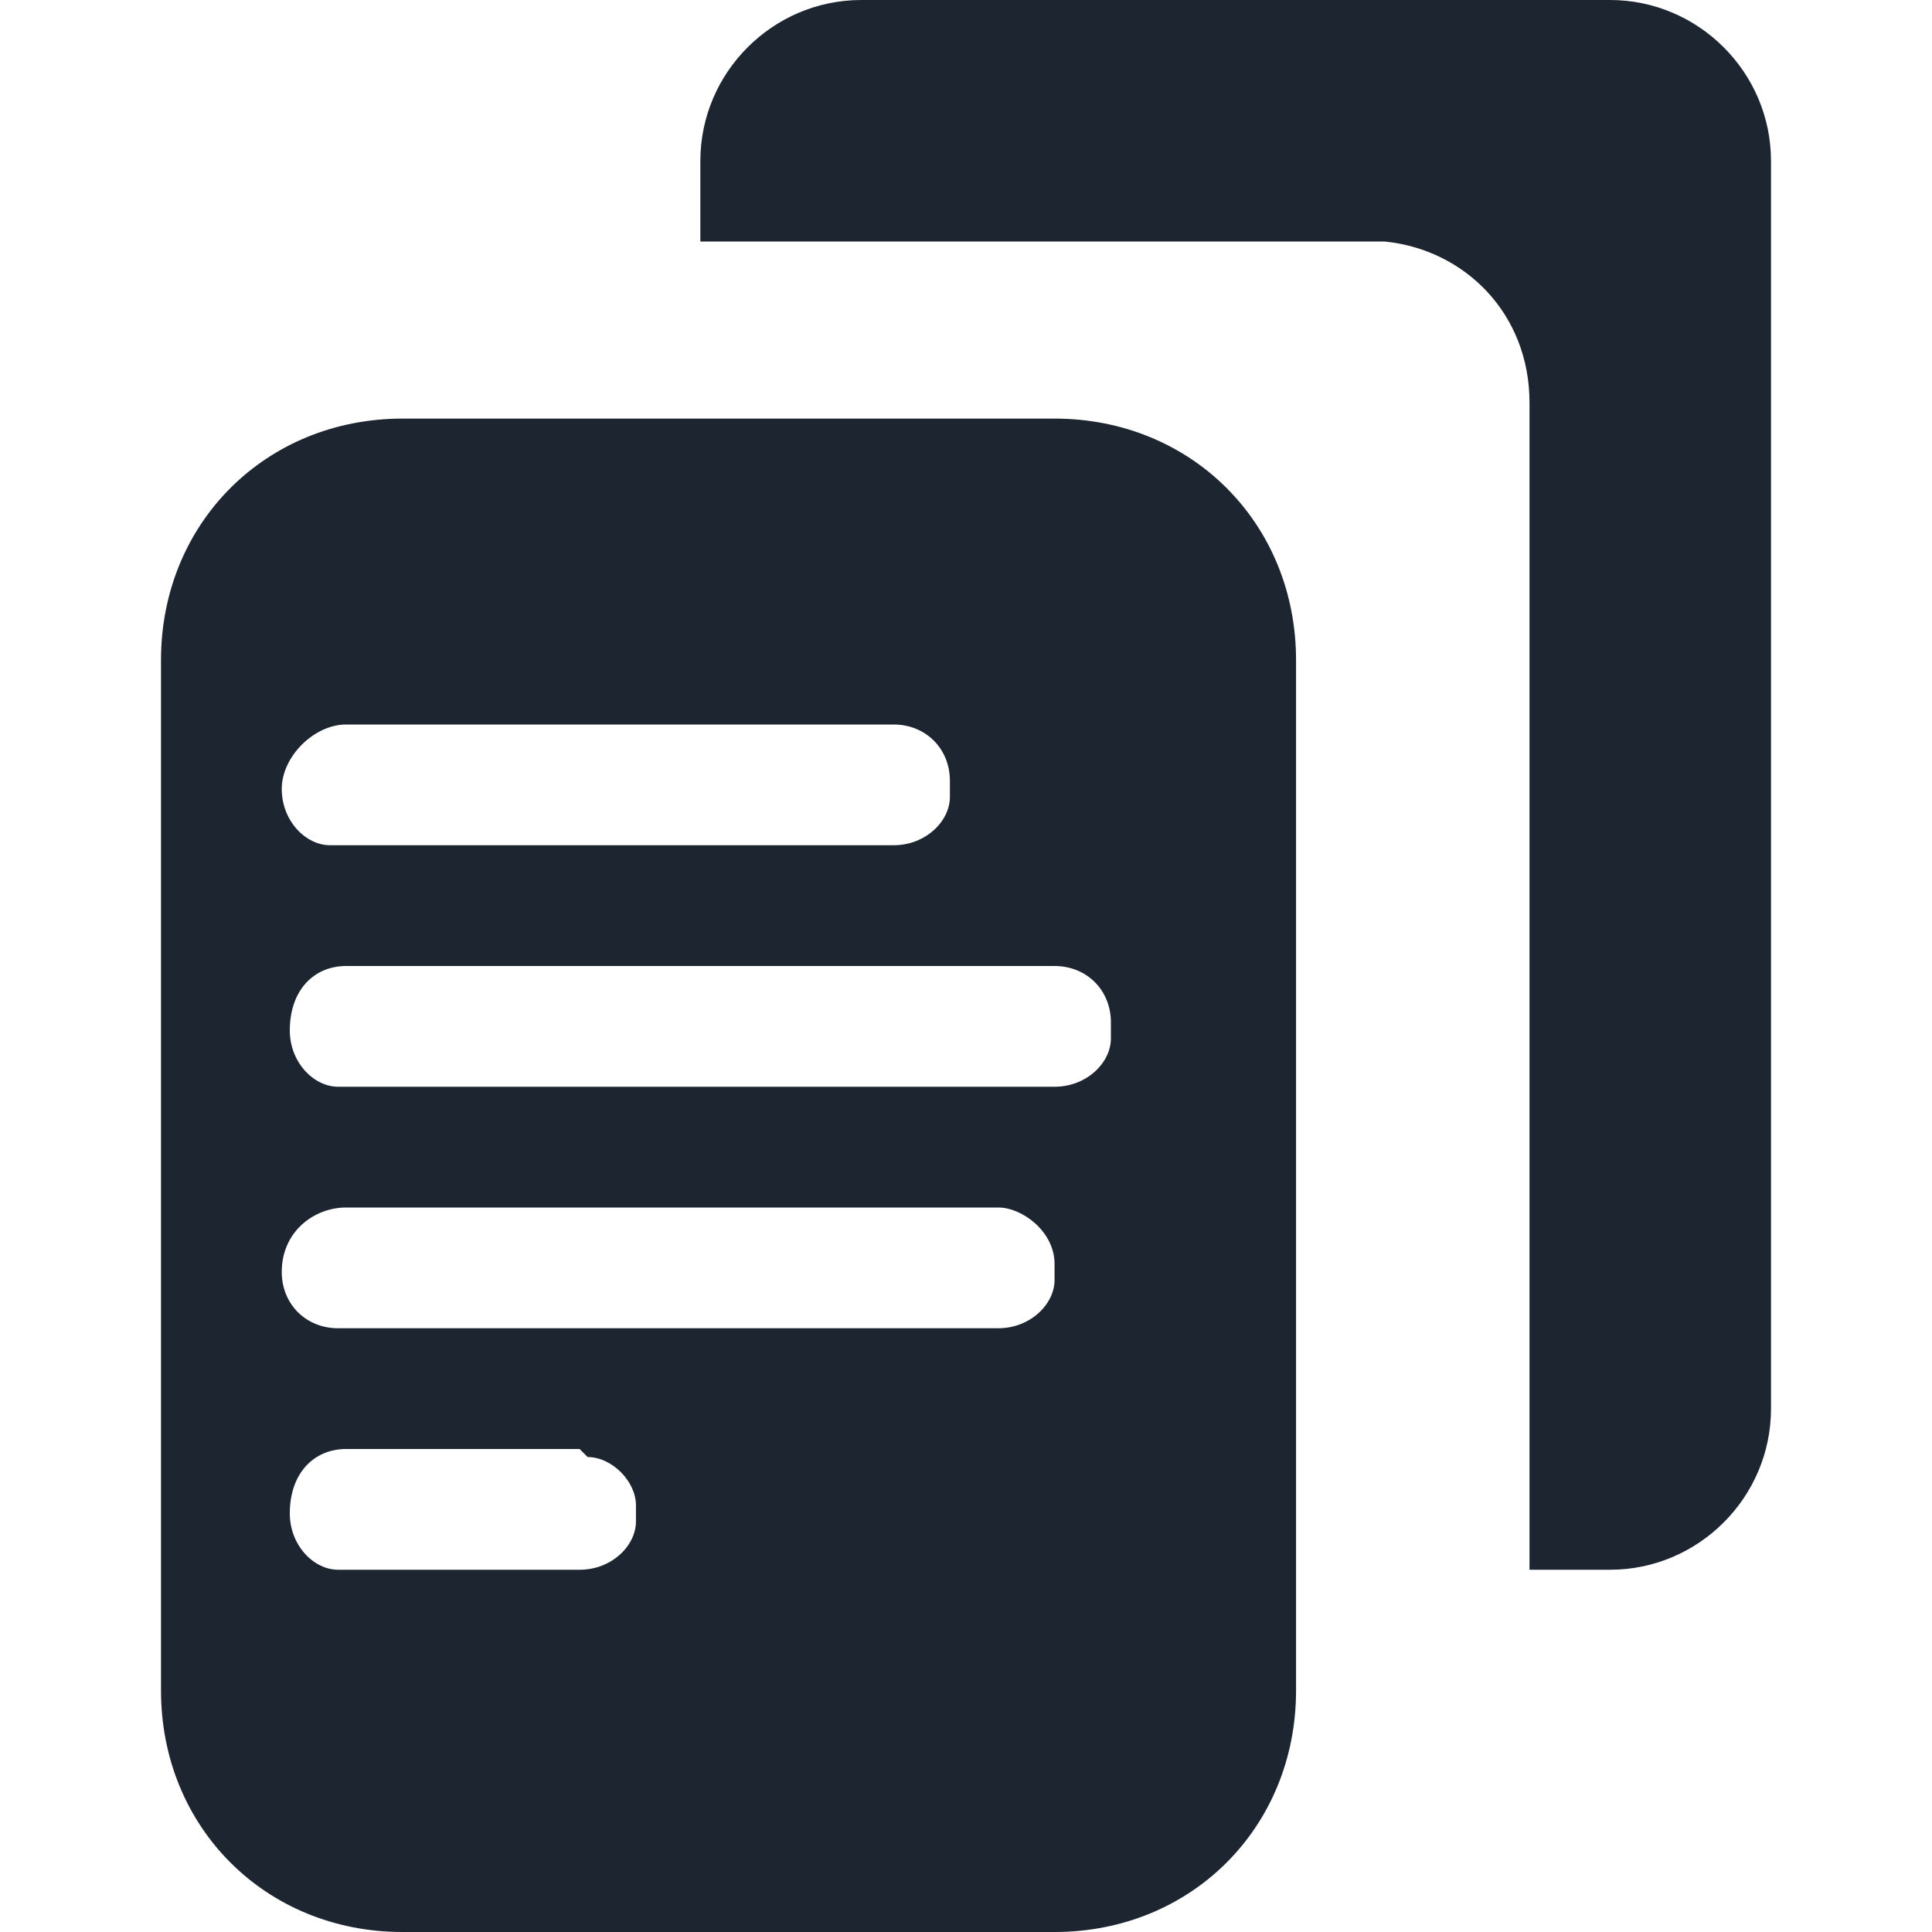
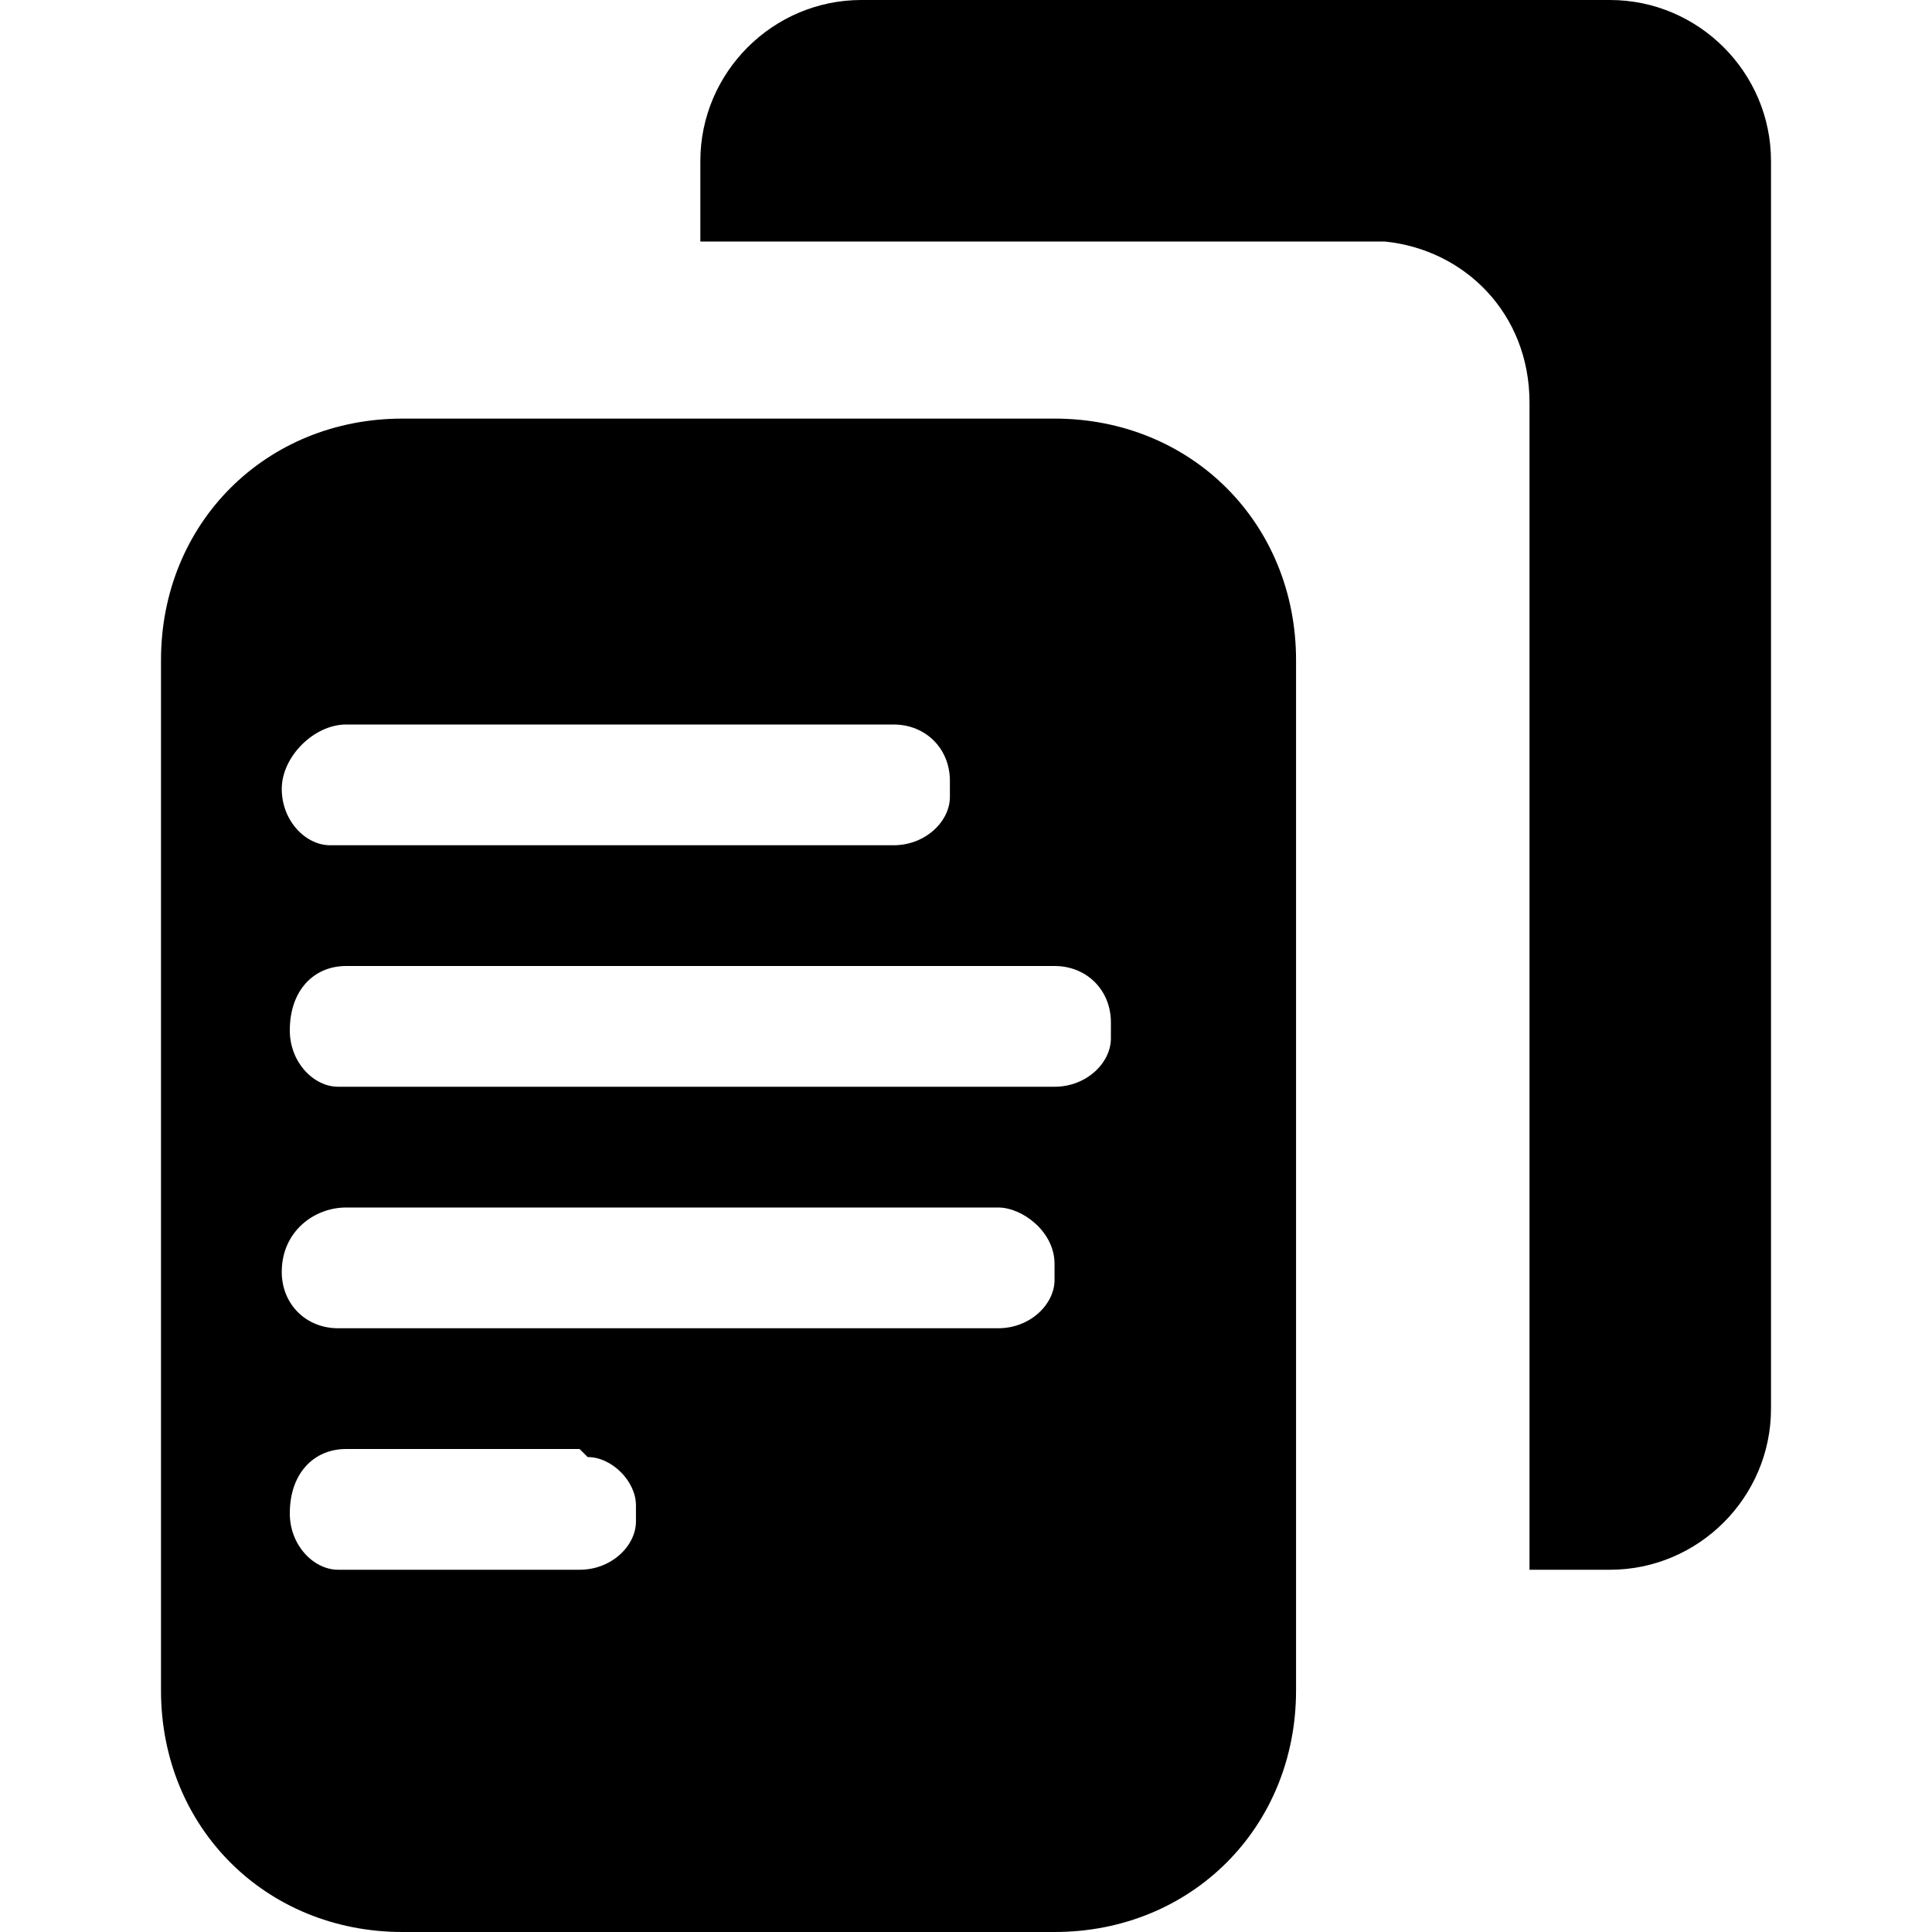
<svg xmlns="http://www.w3.org/2000/svg" version="1.1" id="Layer_1" x="0px" y="0px" viewBox="0 0 24 24" style="enable-background:new 0 0 24 24;" xml:space="preserve">
  <style type="text/css">
- 	.st0{fill-rule:evenodd;clip-rule:evenodd;fill:#1C2530;}
+ 	.st0{fill-rule:evenodd;clip-rule:evenodd;fill:#000;}
</style>
  <g id="Shape">
    <path id="path-1_00000150813210696049153440000003610633572872224130_" class="st0" d="M20,0c1.1,0,2,0.9,2,2v15.5c0,1.1-0.9,2-2,2   h-1L19,5c0-1.1-0.8-1.9-1.8-2L17,3H8.7l0-1c0-1.1,0.9-2,2-2H20z M13.1,5.2c1.7,0,3,1.3,3,3V21c0,1.7-1.3,3-3,3H5c-1.7,0-3-1.3-3-3   V8.2c0-1.7,1.3-3,3-3H13.1z M7.2,18H4.3c-0.4,0-0.7,0.3-0.7,0.8c0,0.4,0.3,0.7,0.6,0.7l0.1,0h2.9c0.4,0,0.7-0.3,0.7-0.6l0-0.1   l0-0.1c0-0.3-0.3-0.6-0.6-0.6L7.2,18z M12.4,15H4.3c-0.4,0-0.8,0.3-0.8,0.8c0,0.4,0.3,0.7,0.7,0.7l0.1,0h8.1c0.4,0,0.7-0.3,0.7-0.6   l0-0.1l0-0.1C13.1,15.3,12.7,15,12.4,15z M13.1,12H4.3c-0.4,0-0.7,0.3-0.7,0.8c0,0.4,0.3,0.7,0.6,0.7l0.1,0h8.8   c0.4,0,0.7-0.3,0.7-0.6l0-0.1l0-0.1C13.8,12.3,13.5,12,13.1,12z M11.1,9H4.3C3.9,9,3.5,9.4,3.5,9.8c0,0.4,0.3,0.7,0.6,0.7l0.1,0   h6.9c0.4,0,0.7-0.3,0.7-0.6l0-0.1l0-0.1C11.8,9.3,11.5,9,11.1,9z" />
  </g>
</svg>
